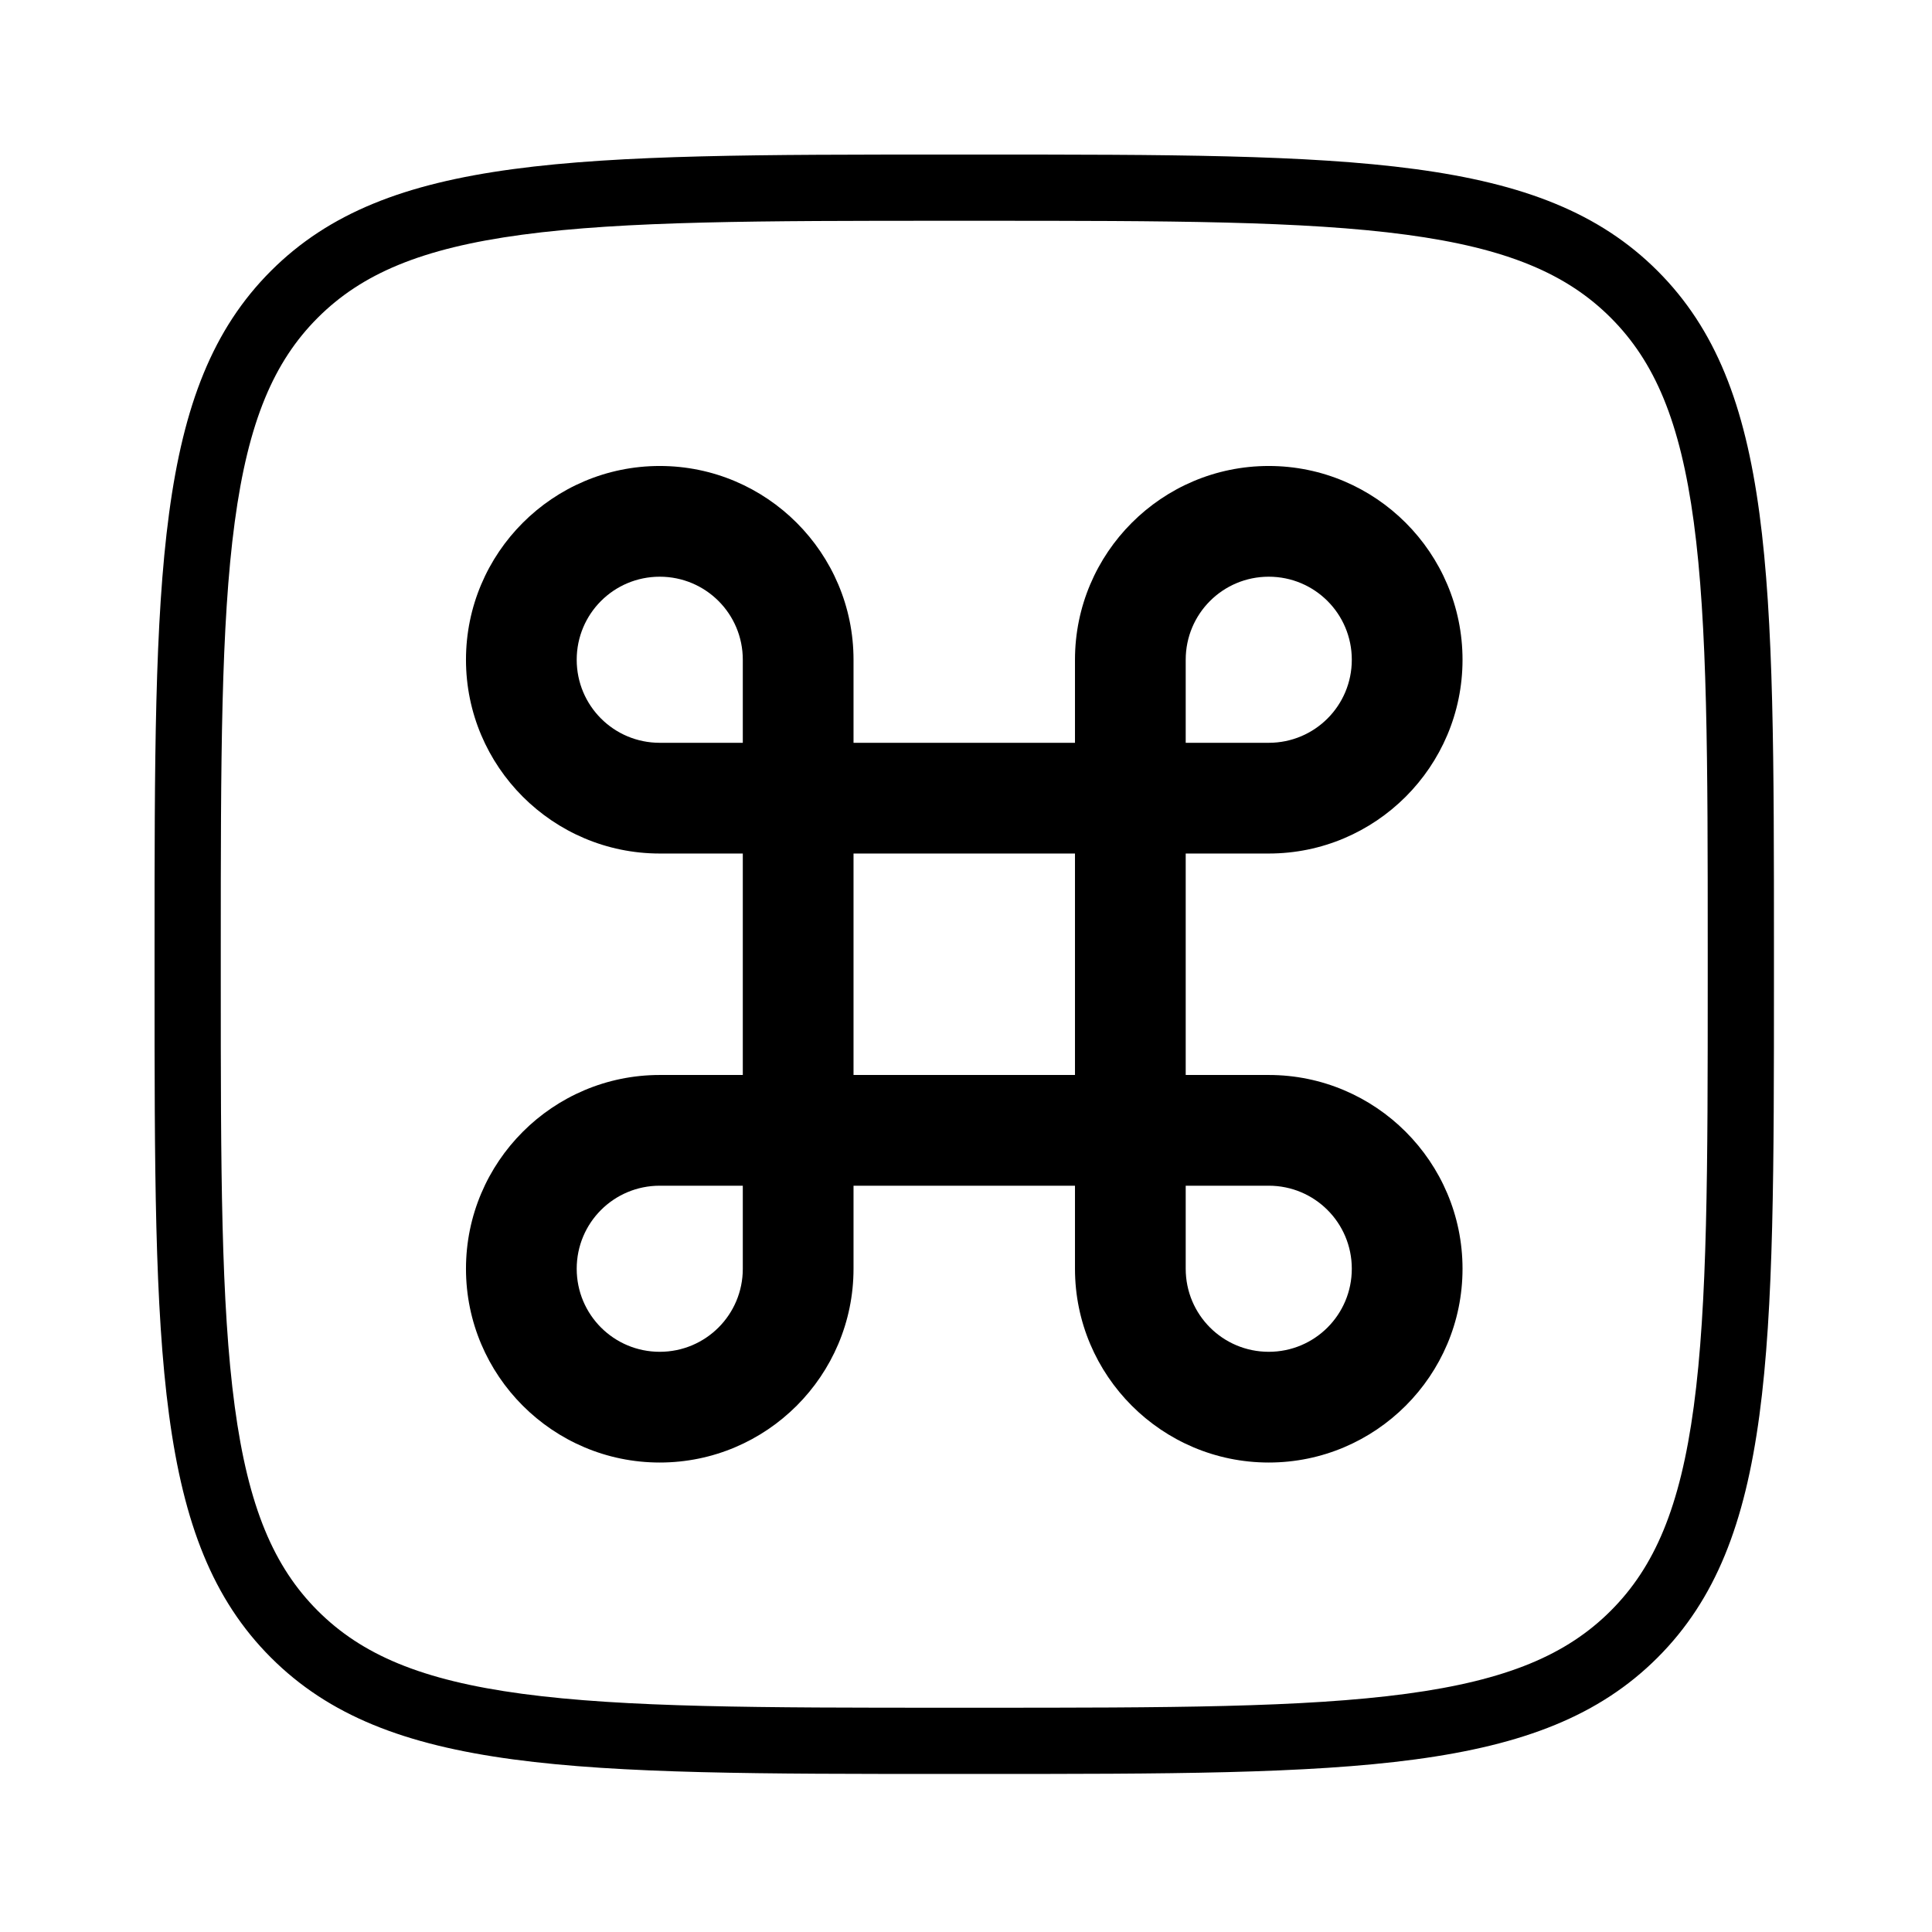
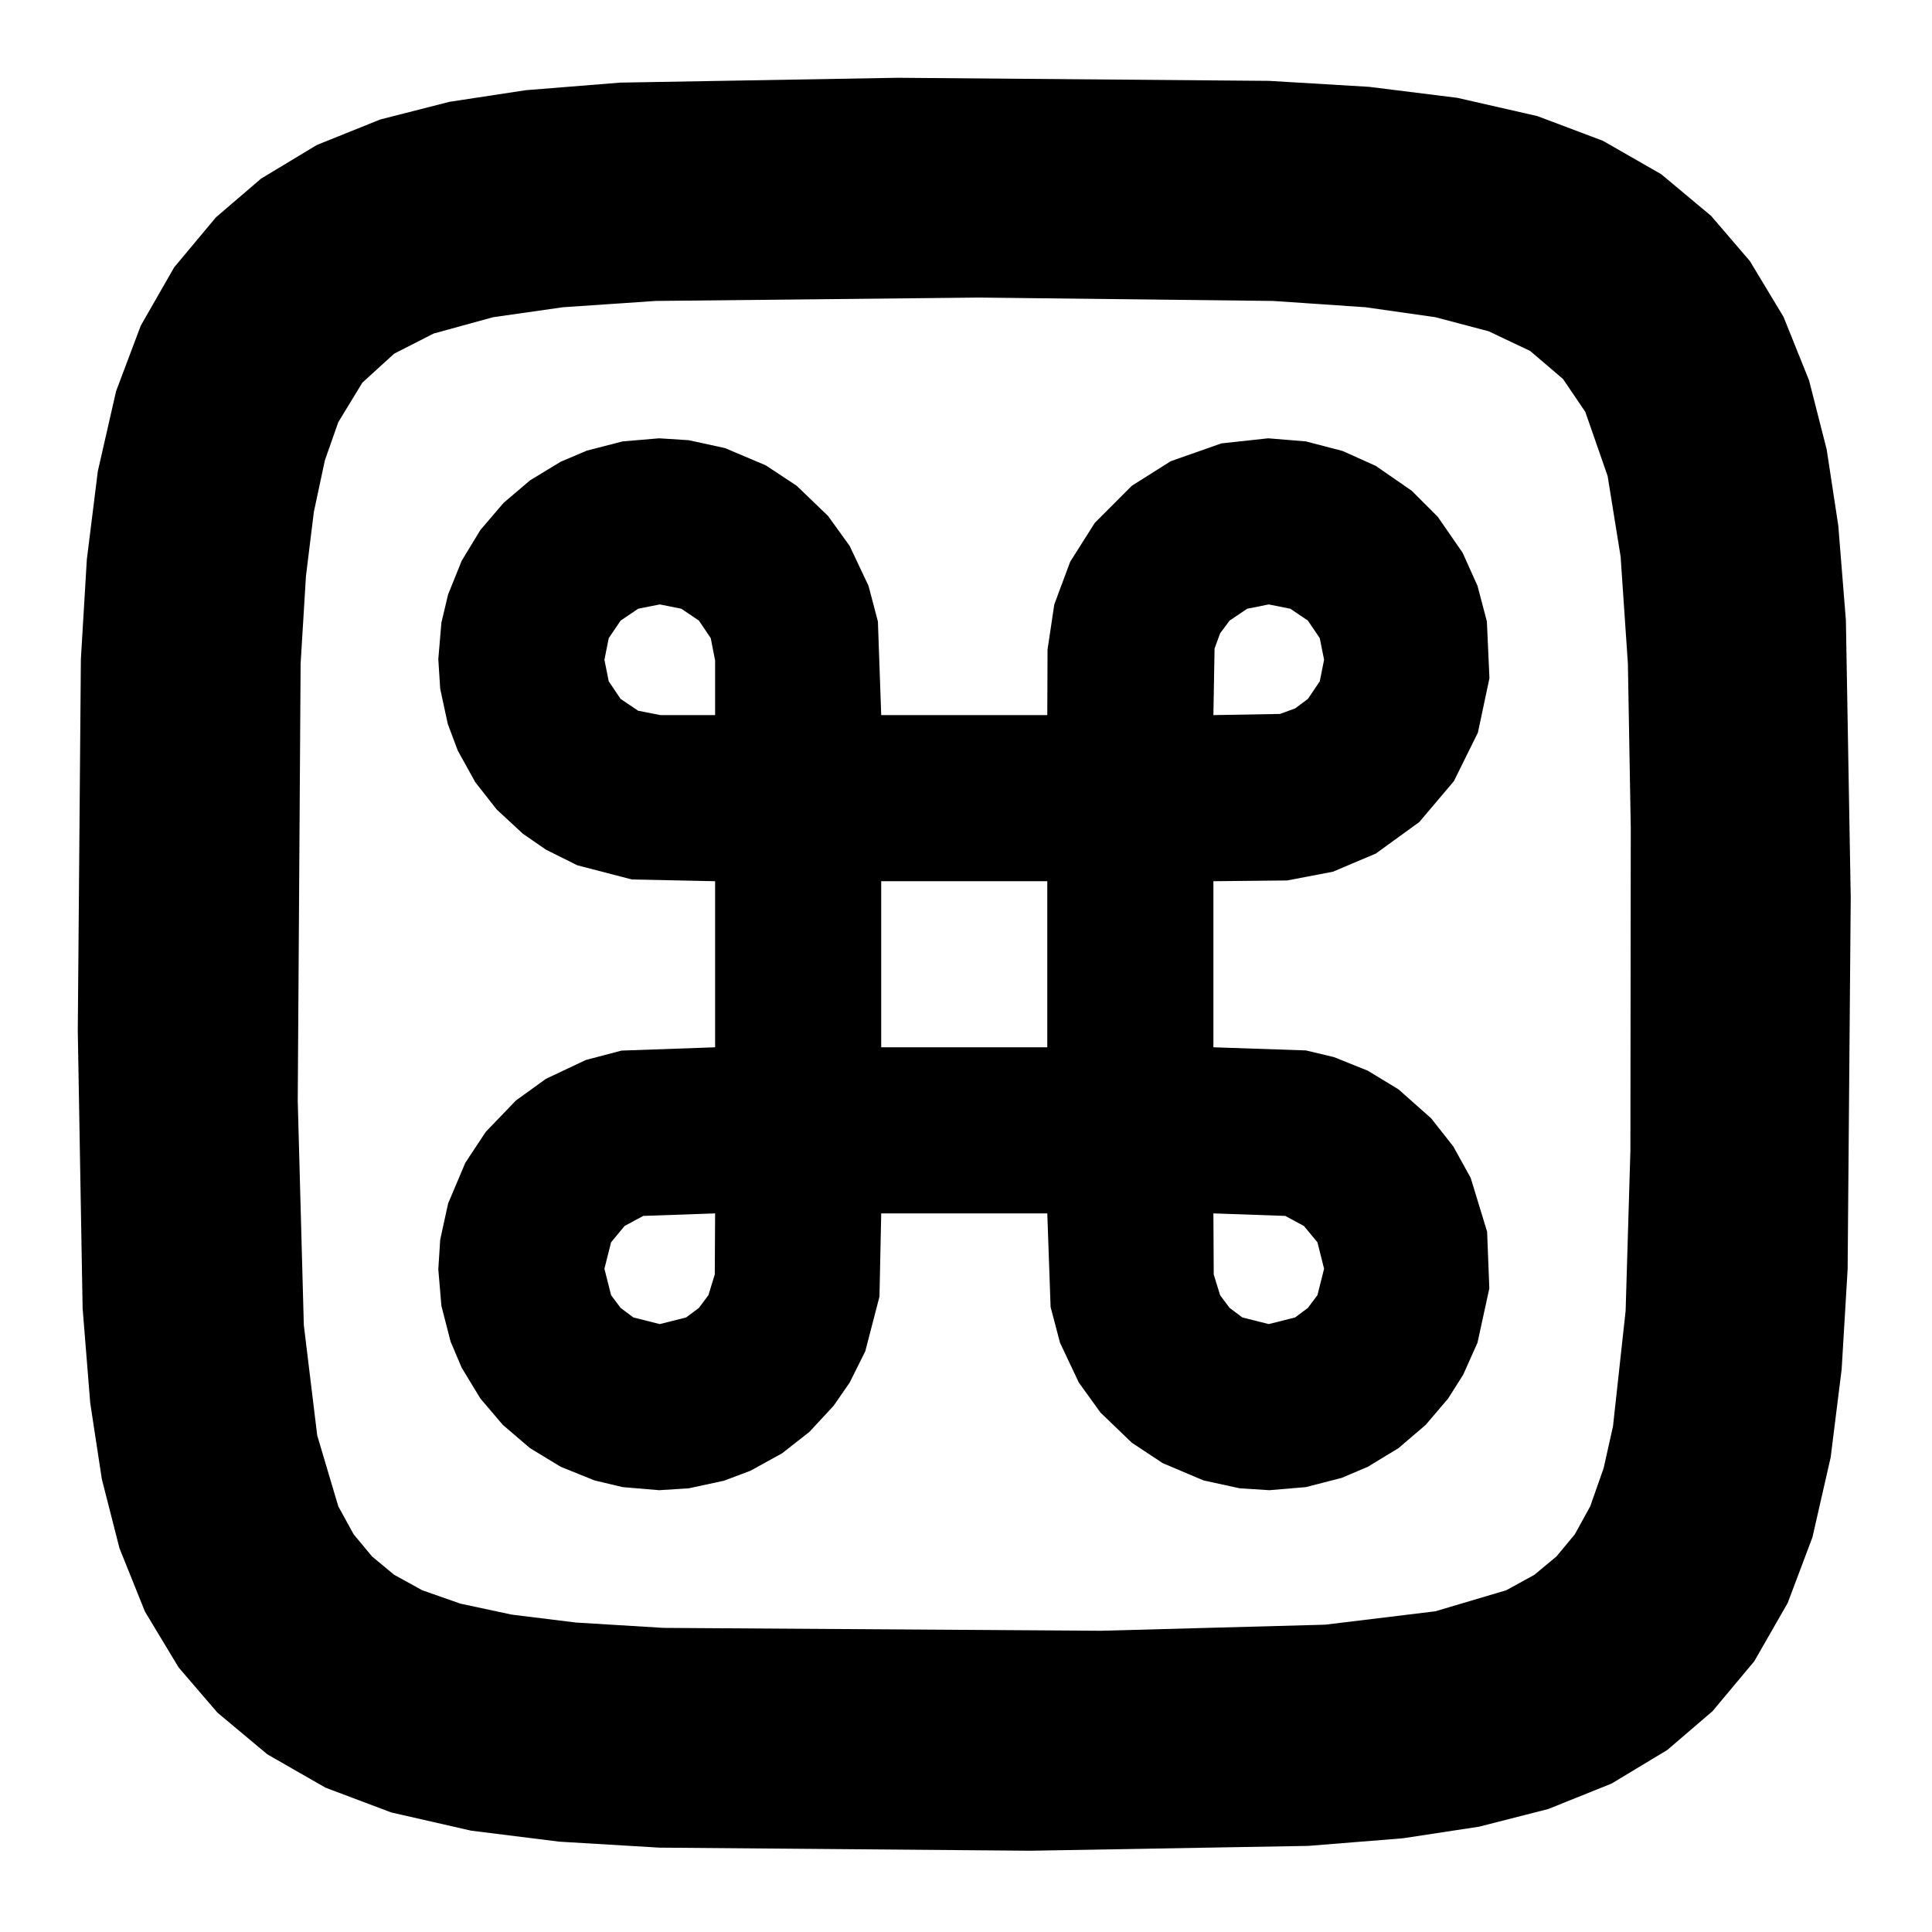
<svg xmlns="http://www.w3.org/2000/svg" width="24" height="24" viewBox="0 0 24 24">
  <g transform="translate(12 12) scale(0.045202) translate(-223 -223)">
-     <path fill-rule="evenodd" d="M226.665 18.198H218.375C166.389 18.198 129.23 18.237 100.991 22.033C73.276 25.759 56.894 32.803 44.848 44.848C32.803 56.894 25.759 73.276 22.033 100.991C18.236 129.23 18.198 166.389 18.198 218.375V226.665C18.198 278.651 18.236 315.809 22.033 344.048C25.759 371.764 32.803 388.146 44.848 400.192C56.894 412.237 73.276 419.28 100.991 423.007C129.23 426.803 166.389 426.842 218.375 426.842H226.665C278.651 426.842 315.809 426.803 344.048 423.007C371.764 419.28 388.146 412.237 400.191 400.192C412.237 388.146 419.28 371.764 423.006 344.048C426.803 315.809 426.842 278.651 426.842 226.665V218.375C426.842 166.389 426.803 129.23 423.006 100.991C419.28 73.276 412.237 56.894 400.191 44.848C388.146 32.803 371.764 25.759 344.048 22.033C315.809 18.237 278.651 18.198 226.665 18.198ZM31.98 31.98C0 63.961 0 115.432 0 218.375V226.665C0 329.608 0 381.079 31.98 413.059C63.961 445.04 115.432 445.04 218.375 445.04H226.665C329.608 445.04 381.079 445.04 413.059 413.059C445.04 381.079 445.04 329.608 445.04 226.665V218.375C445.04 115.432 445.04 63.961 413.059 31.98C381.079 0 329.608 0 226.665 0H218.375C115.432 0 63.961 0 31.98 31.98Z" fill="currentColor" />
-     <path d="M306.202 85.585C276.837 85.585 252.95 109.472 252.95 138.837V161.66H192.09V138.837C192.09 109.472 168.202 85.585 138.837 85.585C109.472 85.585 85.585 109.472 85.585 138.837C85.585 168.202 109.472 192.09 138.837 192.09H161.66V252.95H138.837C109.472 252.95 85.585 276.837 85.585 306.202C85.585 335.568 109.472 359.455 138.837 359.455C168.202 359.455 192.09 335.568 192.09 306.202V283.38H252.95V306.202C252.95 335.568 276.837 359.455 306.202 359.455C335.567 359.455 359.455 335.568 359.455 306.202C359.455 276.837 335.567 252.95 306.202 252.95H283.38V192.09H306.202C335.567 192.09 359.455 168.202 359.455 138.837C359.455 109.472 335.567 85.585 306.202 85.585ZM283.38 161.66V138.837C283.38 126.209 293.574 116.015 306.202 116.015C318.831 116.015 329.025 126.209 329.025 138.837C329.025 151.466 318.831 161.66 306.202 161.66H283.38ZM138.837 161.66C126.209 161.66 116.015 151.466 116.015 138.837C116.015 126.209 126.209 116.015 138.837 116.015C151.466 116.015 161.66 126.209 161.66 138.837V161.66H138.837ZM192.09 252.95V192.09H252.95V252.95H192.09ZM306.202 329.025C293.574 329.025 283.38 318.831 283.38 306.202V283.38H306.202C318.831 283.38 329.025 293.574 329.025 306.202C329.025 318.831 318.831 329.025 306.202 329.025ZM138.837 329.025C126.209 329.025 116.015 318.831 116.015 306.202C116.015 293.574 126.209 283.38 138.837 283.38H161.66V306.202C161.66 318.831 151.466 329.025 138.837 329.025Z" fill="currentColor" />
+     <path fill-rule="evenodd" d="M16.87 17.25L29.28 6.61L44.6 -2.63L62.03 -9.64L81.03 -14.49L101.96 -17.68L127.98 -19.77L204.21 -21.1L306.32 -20.25L333.79 -18.61L358.02 -15.59L380.02 -10.57L398.04 -3.78L414.06 5.4L427.79 16.87L438.43 29.28L447.67 44.6L454.68 62.03L459.53 81.03L462.72 101.96L464.81 127.98L466.14 204.21L465.29 306.32L463.65 333.79L460.63 358.02L455.61 380.02L448.82 398.04L439.64 414.06L428.16 427.79L415.76 438.43L400.44 447.67L383.01 454.68L364.01 459.53L343.08 462.72L317.06 464.81L240.83 466.14L138.72 465.29L111.25 463.65L87.02 460.63L65.02 455.61L47 448.82L30.98 439.64L17.25 428.16L6.61 415.76L-2.63 400.44L-9.64 383.01L-14.49 364.01L-17.68 343.08L-19.77 317.06L-21.1 240.83L-20.25 138.72L-18.61 111.25L-15.59 87.02L-10.57 65.02L-3.78 47L5.4 30.98ZM226.66 39.3L137.72 40.23L112.24 41.96L93.04 44.7L76.69 49.19L65.85 54.72L57.11 62.68L50.49 73.55L46.8 84.06L43.78 98.2L41.61 115.82L40.14 139.9L39.35 260.04L41.02 321.69L44.7 352L50.49 371.49L54.72 379.19L59.77 385.27L65.85 390.31L73.55 394.55L84.06 398.24L98.2 401.26L115.82 403.43L139.9 404.9L260.04 405.69L321.69 404.02L351.99 400.34L371.49 394.55L379.19 390.32L385.27 385.27L390.31 379.19L394.55 371.49L398.24 360.98L400.81 349.48L404.28 317.74L405.59 273.71L405.69 185L404.9 139.9L402.9 110.49L399.33 88.34L393.2 70.73L387.08 61.69L378.05 53.98L366.65 48.57L352 44.7L332.8 41.96L307.32 40.23Z" fill="currentColor" />
+     <path fill-rule="evenodd" d="M306.04 77.98L316.4 78.83L326.52 81.47L335.61 85.56L345.49 92.39L352.65 99.55L359.48 109.43L363.57 118.52L366.15 128.32L366.85 143.91L363.68 158.86L357.08 172.21L347.56 183.45L335.61 192.11L323.83 197.09L311.28 199.49L290.99 199.7L290.99 245.34L316.4 246.2L324.13 248.04L333.41 251.77L341.86 256.9L350.82 264.85L356.91 272.57L361.7 281.24L366.21 296L366.82 311.6L363.57 326.52L359.63 335.34L355.5 341.86L349.33 349.11L341.86 355.5L333.41 360.63L326.23 363.68L316.4 366.21L306.36 367.06L298.23 366.54L288.27 364.37L277.07 359.63L268.58 354.02L259.95 345.72L254.01 337.48L248.83 326.52L246.25 316.72L245.34 290.99L199.7 290.99L199.22 313.86L195.32 328.87L191.03 337.48L186.65 343.82L179.97 351.03L172.47 356.91L163.8 361.7L156.47 364.46L146.81 366.54L138.67 367.06L128.64 366.21L120.9 364.37L111.63 360.63L103.18 355.5L95.71 349.11L89.54 341.86L84.41 333.41L81.36 326.23L78.83 316.4L77.98 306.36L78.5 298.23L80.67 288.27L85.41 277.07L91.02 268.58L99.32 259.95L107.56 254.01L118.52 248.83L128.32 246.25L154.05 245.34L154.05 199.7L131.18 199.22L116.17 195.32L107.56 191.03L101.22 186.65L94.01 179.97L88.13 172.47L83.33 163.8L80.58 156.47L78.5 146.81L77.98 138.67L78.83 128.64L80.67 120.9L84.41 111.63L89.54 103.18L95.93 95.71L103.18 89.54L111.63 84.41L118.81 81.36L128.64 78.83L138.67 77.98L146.81 78.5L156.77 80.67L167.97 85.41L176.46 91.02L185.09 99.32L191.03 107.56L196.21 118.52L198.79 128.32L199.7 154.05L245.34 154.05L245.41 136.04L247.26 123.65L251.63 111.91L258.39 101.22L268.58 91.02L279.27 84.27L293.17 79.38ZM290.99 154.05L309.29 153.73L313.46 152.21L316.96 149.6L320.22 144.77L321.41 138.84L320.22 132.9L316.96 128.08L312.14 124.82L306.2 123.63L300.27 124.82L295.44 128.08L292.83 131.58L291.31 135.75ZM306.2 321.41L313.46 319.58L316.96 316.96L319.58 313.46L321.41 306.2L319.58 298.94L315.88 294.46L310.74 291.68L290.99 290.99L291.08 307.77L292.83 313.46L295.44 316.96L298.94 319.58ZM199.7 245.34L245.34 245.34L245.34 199.7L199.7 199.7ZM138.84 321.41L146.1 319.58L149.6 316.96L152.21 313.46L153.96 307.77L154.05 290.99L134.3 291.68L129.16 294.46L125.46 298.94L123.63 306.2L125.46 313.46L128.08 316.96L131.58 319.58ZM139.03 154.05L154.05 154.05L154.05 139.03L152.85 132.9L149.6 128.08L144.77 124.82L138.84 123.63L132.9 124.82L128.08 128.08L124.82 132.9L123.63 138.84L124.82 144.77L128.08 149.6L132.9 152.85Z" fill="currentColor" />
  </g>
</svg>
